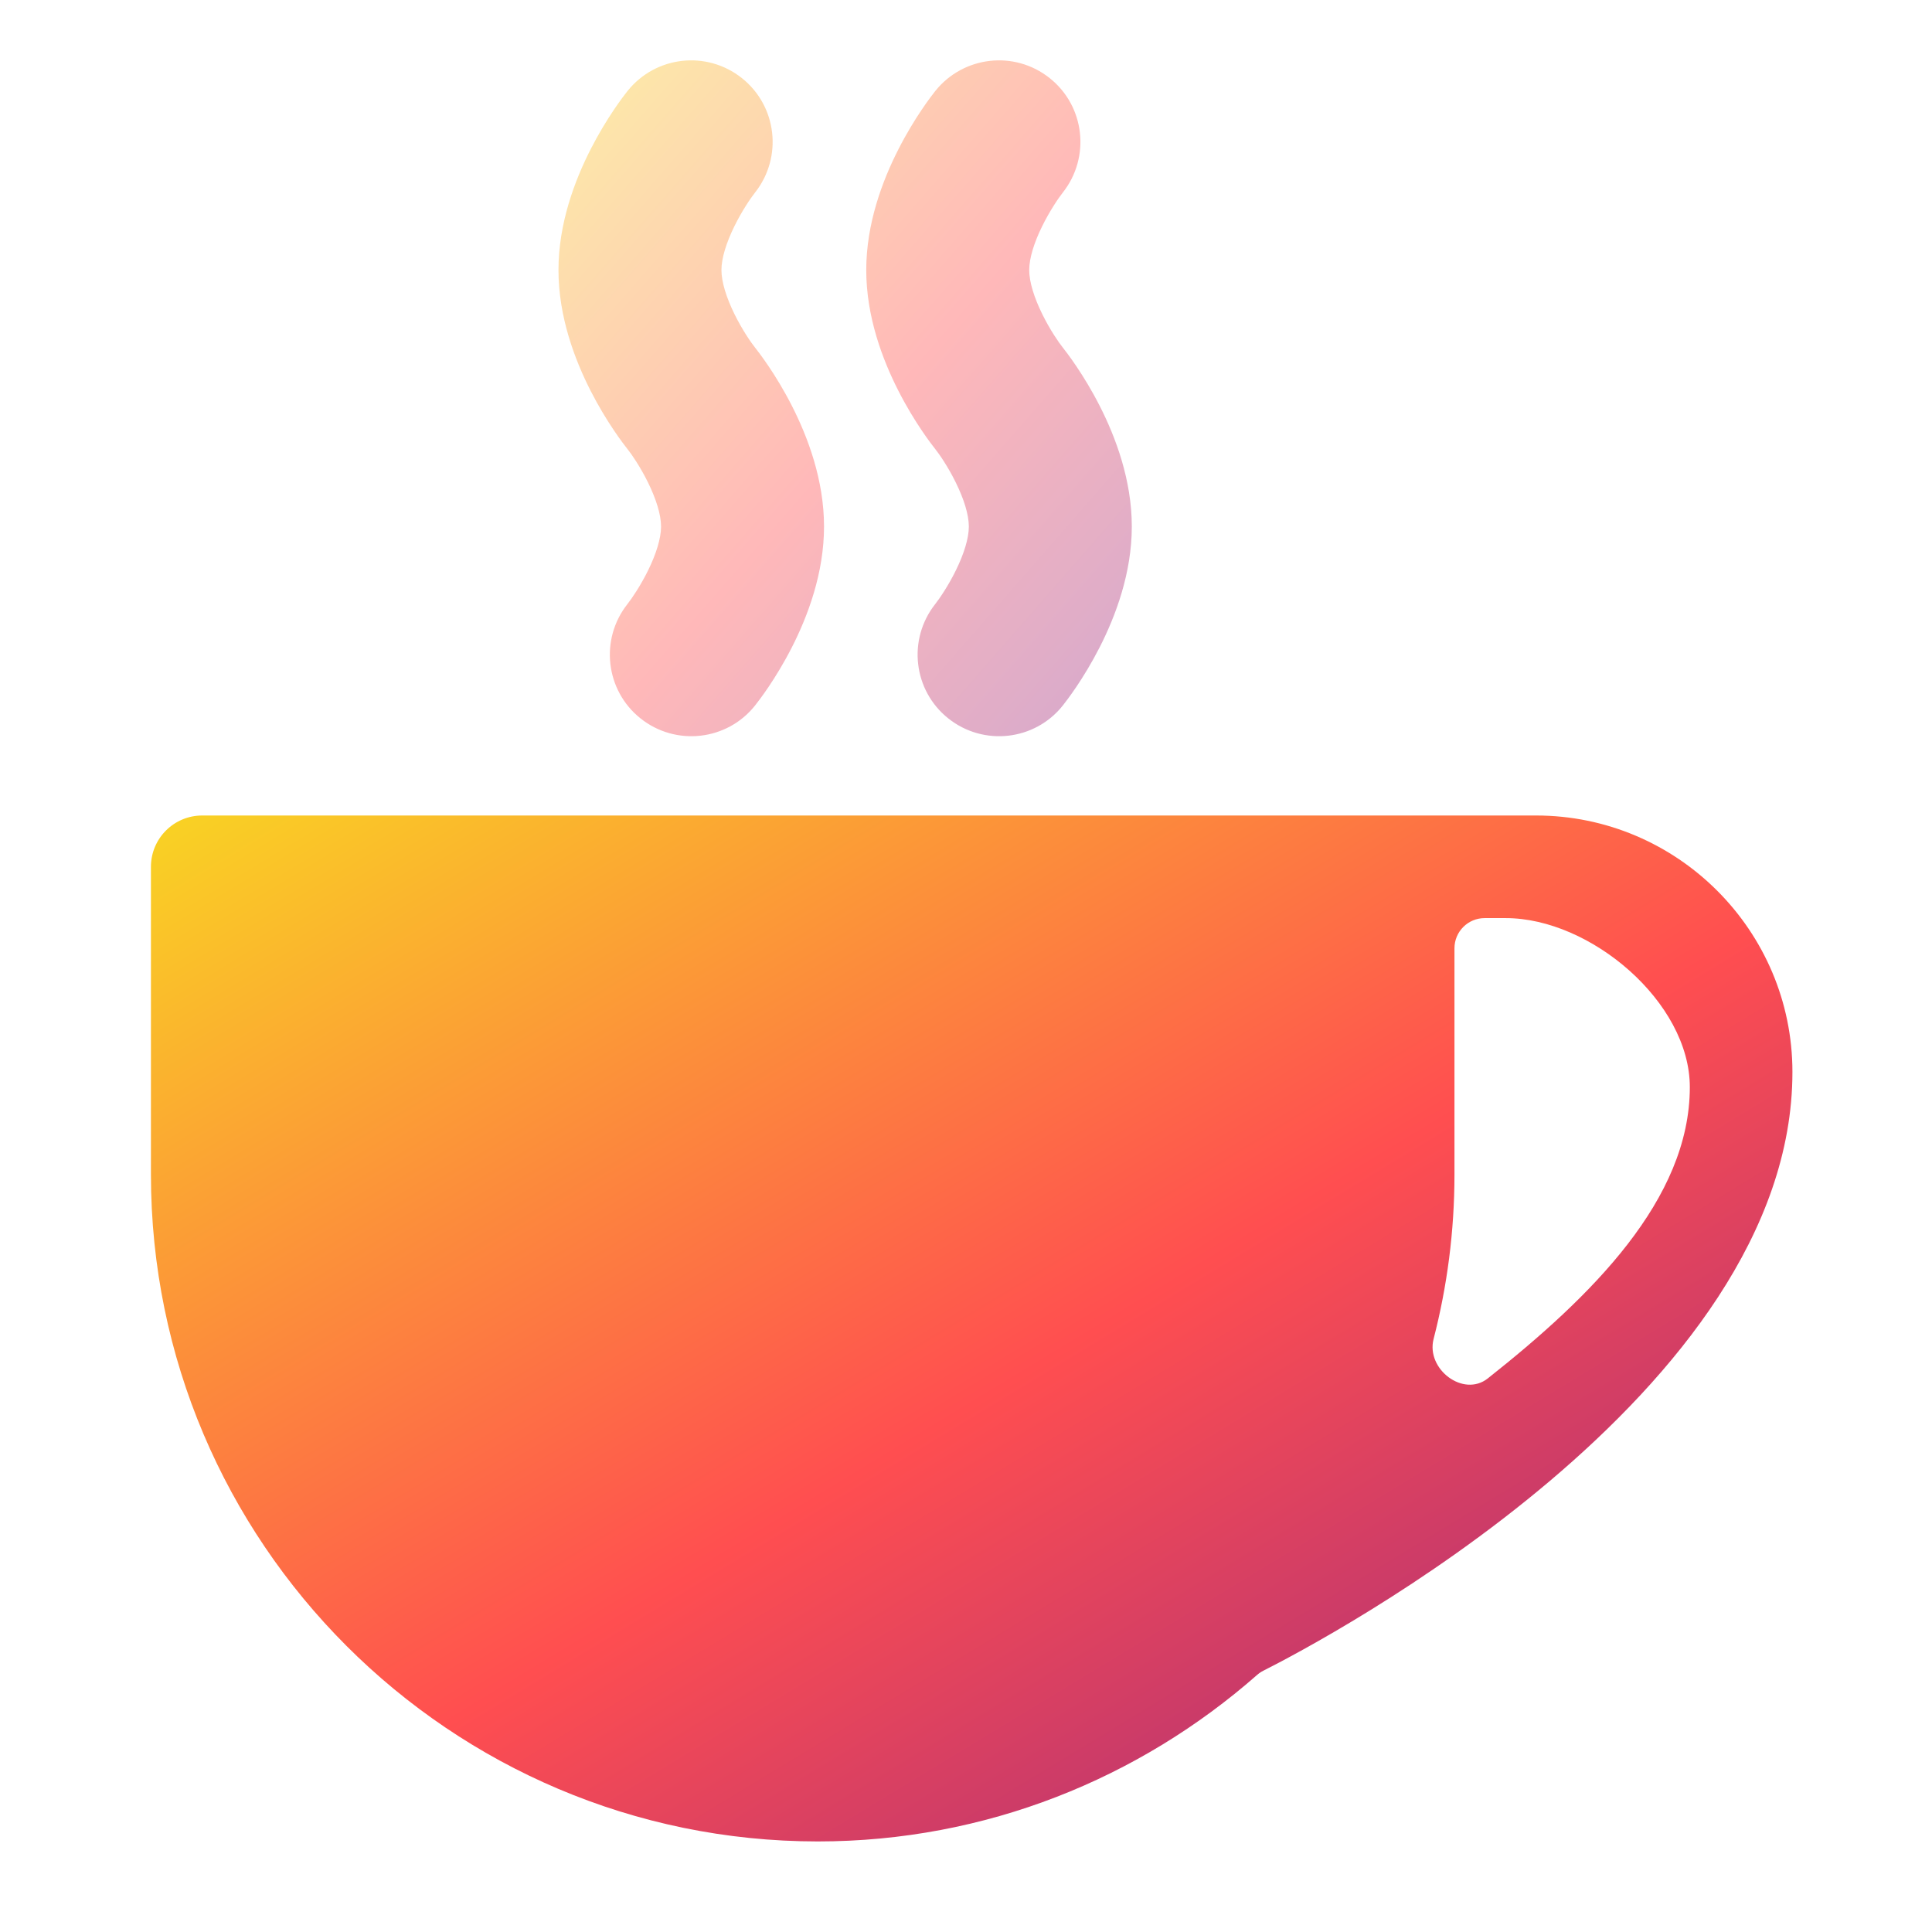
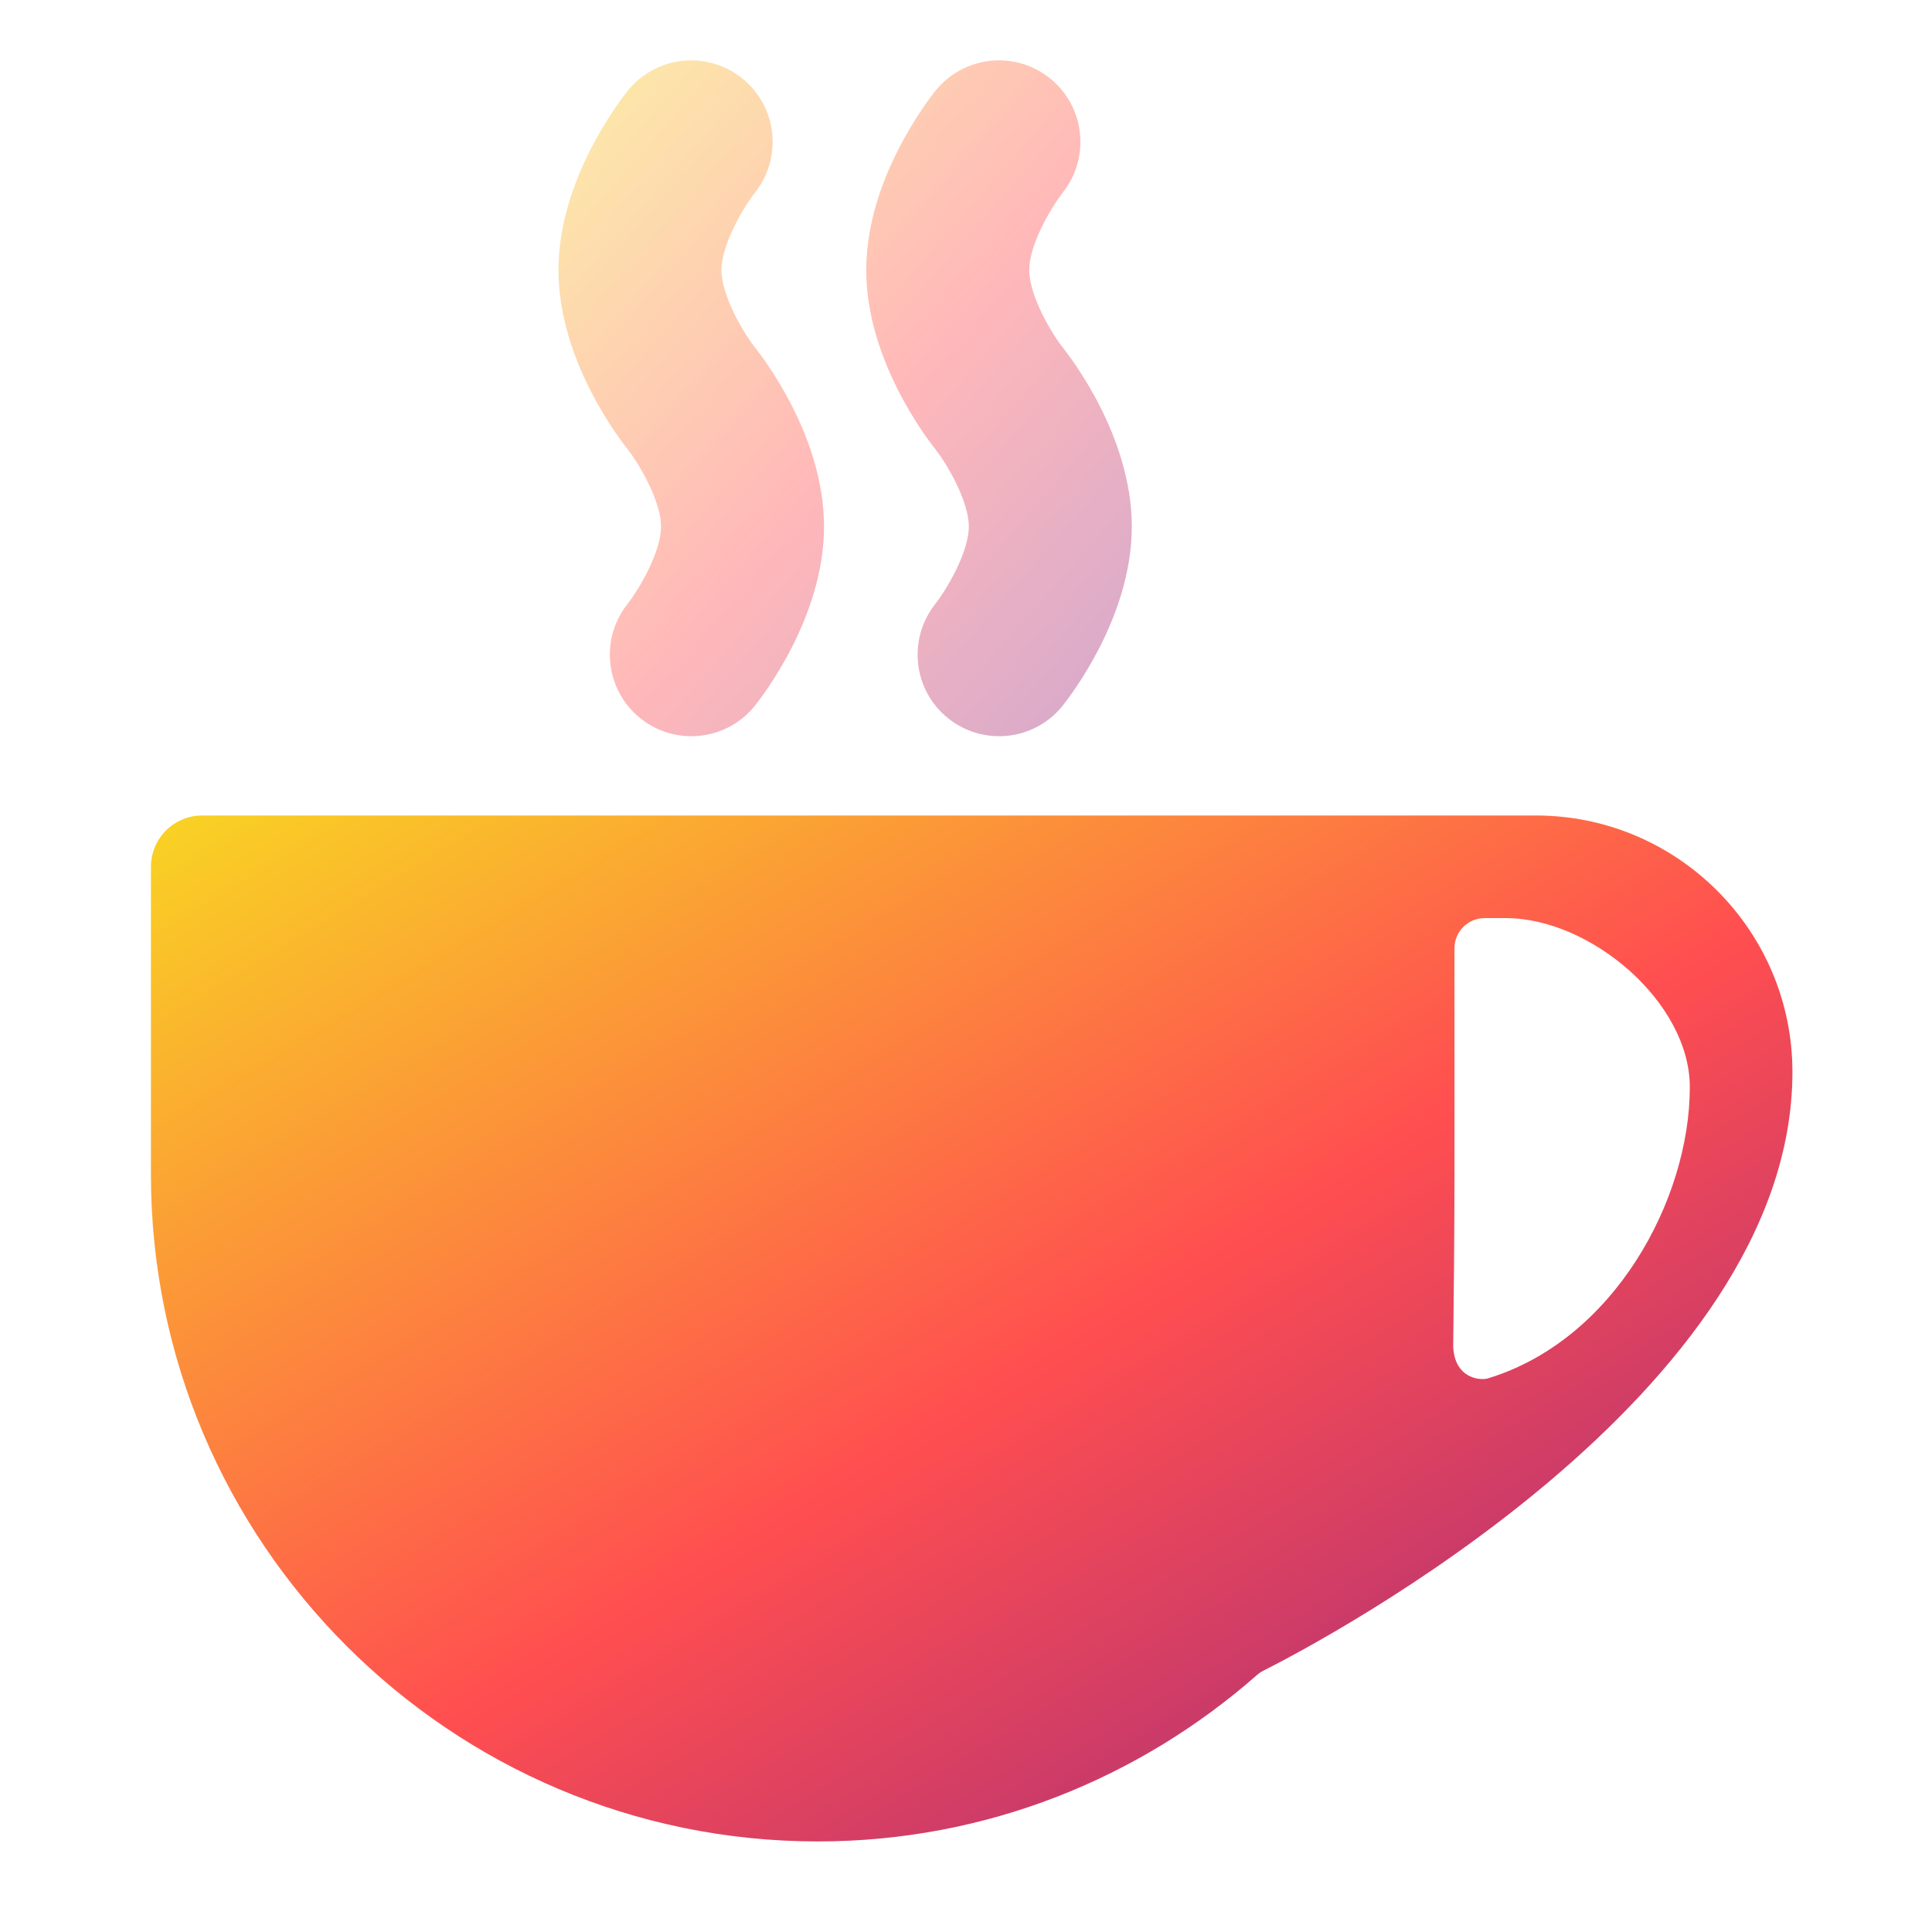
- <svg xmlns="http://www.w3.org/2000/svg" width="128" height="128" viewBox="0 0 128 128" fill="none">
-   <path d="M101.76 54.029H13.399C11.52 54.029 10 55.55 10 57.428V77.819C10 102.18 29.82 122 54.181 122C65.328 122 75.493 117.815 83.274 110.979C83.407 110.862 83.537 110.771 83.695 110.691C87.608 108.717 118.753 92.337 118.753 71.022C118.753 61.653 111.129 54.029 101.76 54.029ZM98.57 91.323C96.951 92.603 94.464 90.707 94.98 88.708C95.878 85.225 96.362 81.58 96.362 77.82V62.827C96.362 61.722 97.257 60.827 98.362 60.827H99.76C105.382 60.827 111.955 66.4 111.955 72.022C111.955 79.471 105.425 85.902 98.57 91.323Z" fill="url(#paint0_linear_38_131)" />
-   <g opacity="0.4">
-     <path d="M50.019 46.748L50.013 46.756C48.154 49.075 44.773 49.452 42.443 47.602C40.108 45.748 39.729 42.359 41.564 40.029C41.851 39.665 42.44 38.806 42.948 37.77C43.472 36.698 43.797 35.665 43.797 34.885C43.797 34.094 43.464 33.046 42.934 31.968C42.42 30.923 41.834 30.078 41.583 29.765L41.575 29.756C41.319 29.433 40.197 27.984 39.131 25.894C38.076 23.825 37 20.978 37 17.892C37 14.806 38.076 11.959 39.131 9.89C40.197 7.8 41.319 6.351 41.575 6.028L41.583 6.019C43.436 3.712 46.812 3.315 49.151 5.174C51.486 7.029 51.865 10.418 50.03 12.748C49.743 13.111 49.154 13.97 48.646 15.007C48.122 16.078 47.797 17.111 47.797 17.892C47.797 18.683 48.13 19.731 48.66 20.809C49.174 21.853 49.76 22.698 50.012 23.012L50.019 23.021C50.275 23.344 51.398 24.793 52.463 26.883C53.518 28.952 54.594 31.799 54.594 34.885C54.594 37.97 53.518 40.818 52.463 42.887C51.398 44.977 50.275 46.426 50.019 46.748Z" fill="url(#paint1_linear_38_131)" />
-     <path d="M70.409 46.748L70.403 46.756C68.544 49.075 65.163 49.452 62.833 47.602C60.498 45.748 60.119 42.359 61.955 40.029C62.242 39.665 62.831 38.806 63.338 37.77C63.863 36.698 64.188 35.665 64.188 34.885C64.188 34.094 63.855 33.046 63.324 31.968C62.81 30.923 62.225 30.078 61.973 29.765L61.966 29.756C61.71 29.433 60.587 27.984 59.522 25.894C58.467 23.825 57.391 20.978 57.391 17.892C57.391 14.806 58.467 11.959 59.522 9.89C60.587 7.8 61.71 6.351 61.966 6.028L61.971 6.023L61.975 6.017C63.83 3.715 67.205 3.312 69.545 5.176C71.877 7.031 72.255 10.418 70.42 12.748C70.134 13.111 69.545 13.97 69.037 15.007C68.512 16.078 68.188 17.111 68.188 17.892C68.188 18.683 68.521 19.731 69.051 20.809C69.565 21.853 70.15 22.698 70.402 23.012L70.409 23.021C70.665 23.344 71.788 24.793 72.854 26.883C73.909 28.952 74.985 31.799 74.985 34.885C74.985 37.97 73.909 40.818 72.854 42.887C71.788 44.977 70.665 46.426 70.409 46.748Z" fill="url(#paint2_linear_38_131)" />
+ <svg xmlns="http://www.w3.org/2000/svg" width="128" height="128" viewBox="0 0 128 128" fill="none" version="1.1" id="svg11">
+   <path d="M 101.76,54.029 H 13.399 C 11.52,54.029 10,55.55 10,57.428 V 77.819 C 10,102.18 29.82,122 54.181,122 c 11.147,0 21.312,-4.185 29.093,-11.021 0.133,-0.117 0.263,-0.208 0.421,-0.288 3.913,-1.974 35.058,-18.355 35.058,-39.669 0,-9.369 -7.624,-16.993 -16.993,-16.993 z M 98.57,91.323 C 98.074,91.473 96.39,91.343 96.278,89.238 96.314,86.368 96.362,81.58 96.362,77.82 V 62.827 c 0,-1.105 0.895,-2 2,-2 H 99.76 c 5.622,0 12.195,5.574 12.195,11.196 0,7.448 -5.021,16.767 -13.385,19.3 z" fill="url(#paint0_linear_38_131)" id="path1" />
+   <g opacity="0.4" id="g3">
+     <path d="M50.019 46.748L50.013 46.756C48.154 49.075 44.773 49.452 42.443 47.602C40.108 45.748 39.729 42.359 41.564 40.029C41.851 39.665 42.44 38.806 42.948 37.77C43.472 36.698 43.797 35.665 43.797 34.885C43.797 34.094 43.464 33.046 42.934 31.968C42.42 30.923 41.834 30.078 41.583 29.765L41.575 29.756C41.319 29.433 40.197 27.984 39.131 25.894C38.076 23.825 37 20.978 37 17.892C37 14.806 38.076 11.959 39.131 9.89C40.197 7.8 41.319 6.351 41.575 6.028L41.583 6.019C43.436 3.712 46.812 3.315 49.151 5.174C51.486 7.029 51.865 10.418 50.03 12.748C49.743 13.111 49.154 13.97 48.646 15.007C48.122 16.078 47.797 17.111 47.797 17.892C47.797 18.683 48.13 19.731 48.66 20.809C49.174 21.853 49.76 22.698 50.012 23.012L50.019 23.021C50.275 23.344 51.398 24.793 52.463 26.883C53.518 28.952 54.594 31.799 54.594 34.885C54.594 37.97 53.518 40.818 52.463 42.887C51.398 44.977 50.275 46.426 50.019 46.748Z" fill="url(#paint1_linear_38_131)" id="path2" />
+     <path d="M70.409 46.748L70.403 46.756C68.544 49.075 65.163 49.452 62.833 47.602C60.498 45.748 60.119 42.359 61.955 40.029C62.242 39.665 62.831 38.806 63.338 37.77C63.863 36.698 64.188 35.665 64.188 34.885C64.188 34.094 63.855 33.046 63.324 31.968C62.81 30.923 62.225 30.078 61.973 29.765L61.966 29.756C61.71 29.433 60.587 27.984 59.522 25.894C58.467 23.825 57.391 20.978 57.391 17.892C57.391 14.806 58.467 11.959 59.522 9.89C60.587 7.8 61.71 6.351 61.966 6.028L61.971 6.023L61.975 6.017C63.83 3.715 67.205 3.312 69.545 5.176C71.877 7.031 72.255 10.418 70.42 12.748C70.134 13.111 69.545 13.97 69.037 15.007C68.512 16.078 68.188 17.111 68.188 17.892C68.188 18.683 68.521 19.731 69.051 20.809C69.565 21.853 70.15 22.698 70.402 23.012L70.409 23.021C70.665 23.344 71.788 24.793 72.854 26.883C73.909 28.952 74.985 31.799 74.985 34.885C74.985 37.97 73.909 40.818 72.854 42.887C71.788 44.977 70.665 46.426 70.409 46.748Z" fill="url(#paint2_linear_38_131)" id="path3" />
  </g>
-   <defs>
+   <defs id="defs11">
    <linearGradient id="paint0_linear_38_131" x1="8.428" y1="54.698" x2="70.593" y2="157.206" gradientUnits="userSpaceOnUse">
-       <stop stop-color="#F9D423" />
-       <stop offset="0.516" stop-color="#FF4E50" />
-       <stop offset="0.991" stop-color="#8A2387" />
+       <stop stop-color="#F9D423" id="stop3" />
+       <stop offset="0.516" stop-color="#FF4E50" id="stop4" />
+       <stop offset="0.991" stop-color="#8A2387" id="stop5" />
    </linearGradient>
    <linearGradient id="paint1_linear_38_131" x1="36.451" y1="4.44" x2="82.219" y2="44.454" gradientUnits="userSpaceOnUse">
-       <stop stop-color="#F9D423" />
-       <stop offset="0.516" stop-color="#FF4E50" />
-       <stop offset="0.991" stop-color="#8A2387" />
+       <stop stop-color="#F9D423" id="stop6" />
+       <stop offset="0.516" stop-color="#FF4E50" id="stop7" />
+       <stop offset="0.991" stop-color="#8A2387" id="stop8" />
    </linearGradient>
    <linearGradient id="paint2_linear_38_131" x1="36.451" y1="4.44" x2="82.219" y2="44.454" gradientUnits="userSpaceOnUse">
-       <stop stop-color="#F9D423" />
-       <stop offset="0.516" stop-color="#FF4E50" />
-       <stop offset="0.991" stop-color="#8A2387" />
+       <stop stop-color="#F9D423" id="stop9" />
+       <stop offset="0.516" stop-color="#FF4E50" id="stop10" />
+       <stop offset="0.991" stop-color="#8A2387" id="stop11" />
    </linearGradient>
  </defs>
</svg>
